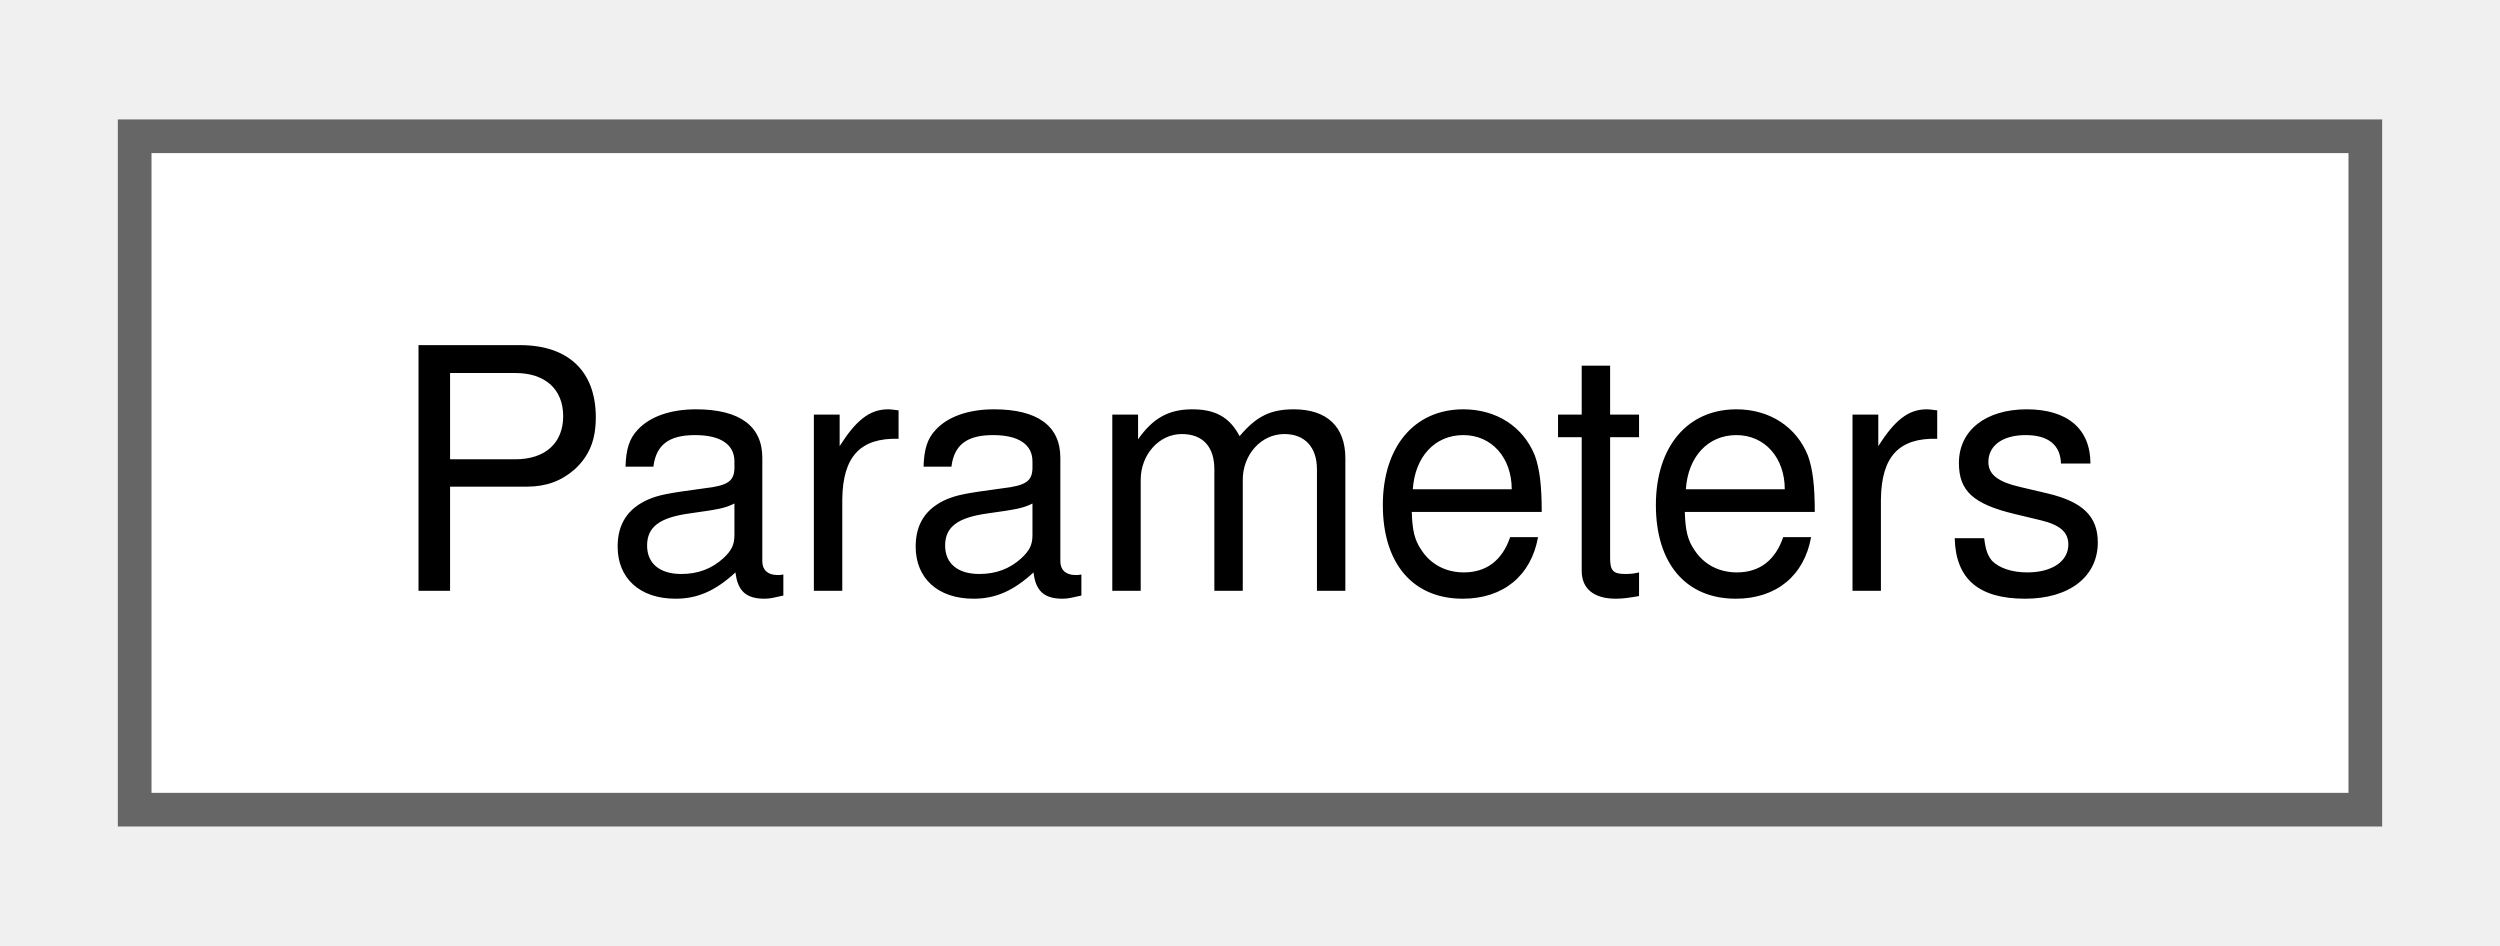
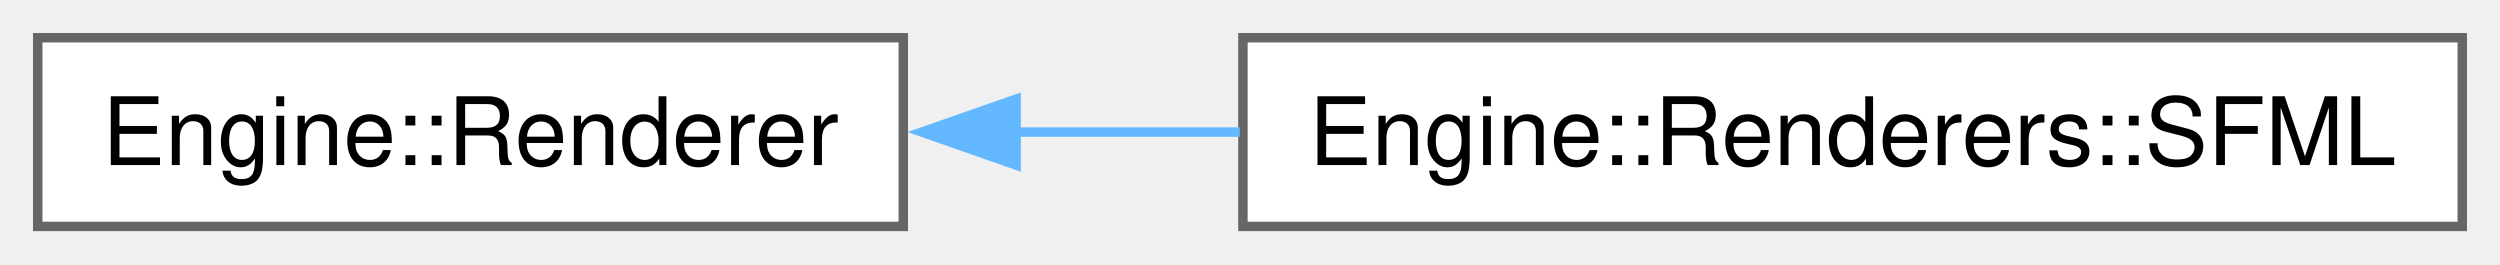
- <svg xmlns="http://www.w3.org/2000/svg" xmlns:xlink="http://www.w3.org/1999/xlink" width="74pt" height="28pt" viewBox="0.00 0.00 74.25 28.00">
+ <svg xmlns="http://www.w3.org/2000/svg" xmlns:xlink="http://www.w3.org/1999/xlink" width="265pt" height="28pt" viewBox="0.00 0.00 265.00 28.00">
  <g id="graph0" class="graph" transform="scale(1 1) rotate(0) translate(4 24)">
    <g id="Node000000" class="node">
      <g id="a_Node000000">
-         <a xlink:href="classParameters.html" target="_top" xlink:title=" ">
-           <polygon fill="white" stroke="#666666" points="66.25,-20 0,-20 0,0 66.25,0 66.25,-20" />
-           <text text-anchor="middle" x="33.12" y="-6.5" font-family="Helvetica,sans-Serif" font-size="10.00">Parameters</text>
+         <a xlink:href="classEngine_1_1Renderer.html" target="_top" xlink:title=" ">
+           <polygon fill="white" stroke="#666666" points="91.75,-20 0,-20 0,0 91.75,0 91.75,-20" />
+           <text text-anchor="middle" x="45.88" y="-6.5" font-family="Helvetica,sans-Serif" font-size="10.00">Engine::Renderer</text>
+         </a>
+       </g>
+     </g>
+     <g id="Node000001" class="node">
+       <g id="a_Node000001">
+         <a xlink:href="classEngine_1_1Renderers_1_1SFML.html" target="_top" xlink:title=" ">
+           <polygon fill="white" stroke="#666666" points="257,-20 127.75,-20 127.75,0 257,0 257,-20" />
+           <text text-anchor="middle" x="192.38" y="-6.5" font-family="Helvetica,sans-Serif" font-size="10.00">Engine::Renderers::SFML</text>
+         </a>
+       </g>
+     </g>
+     <g id="edge2_Node000000_Node000001" class="edge">
+       <g id="a_edge2_Node000000_Node000001">
+         <a xlink:title=" ">
+           <path fill="none" stroke="#63b8ff" d="M103.48,-10C111.33,-10 119.45,-10 127.42,-10" />
+           <polygon fill="#63b8ff" stroke="#63b8ff" points="103.71,-6.5 93.71,-10 103.71,-13.5 103.71,-6.5" />
        </a>
      </g>
    </g>
  </g>
</svg>
